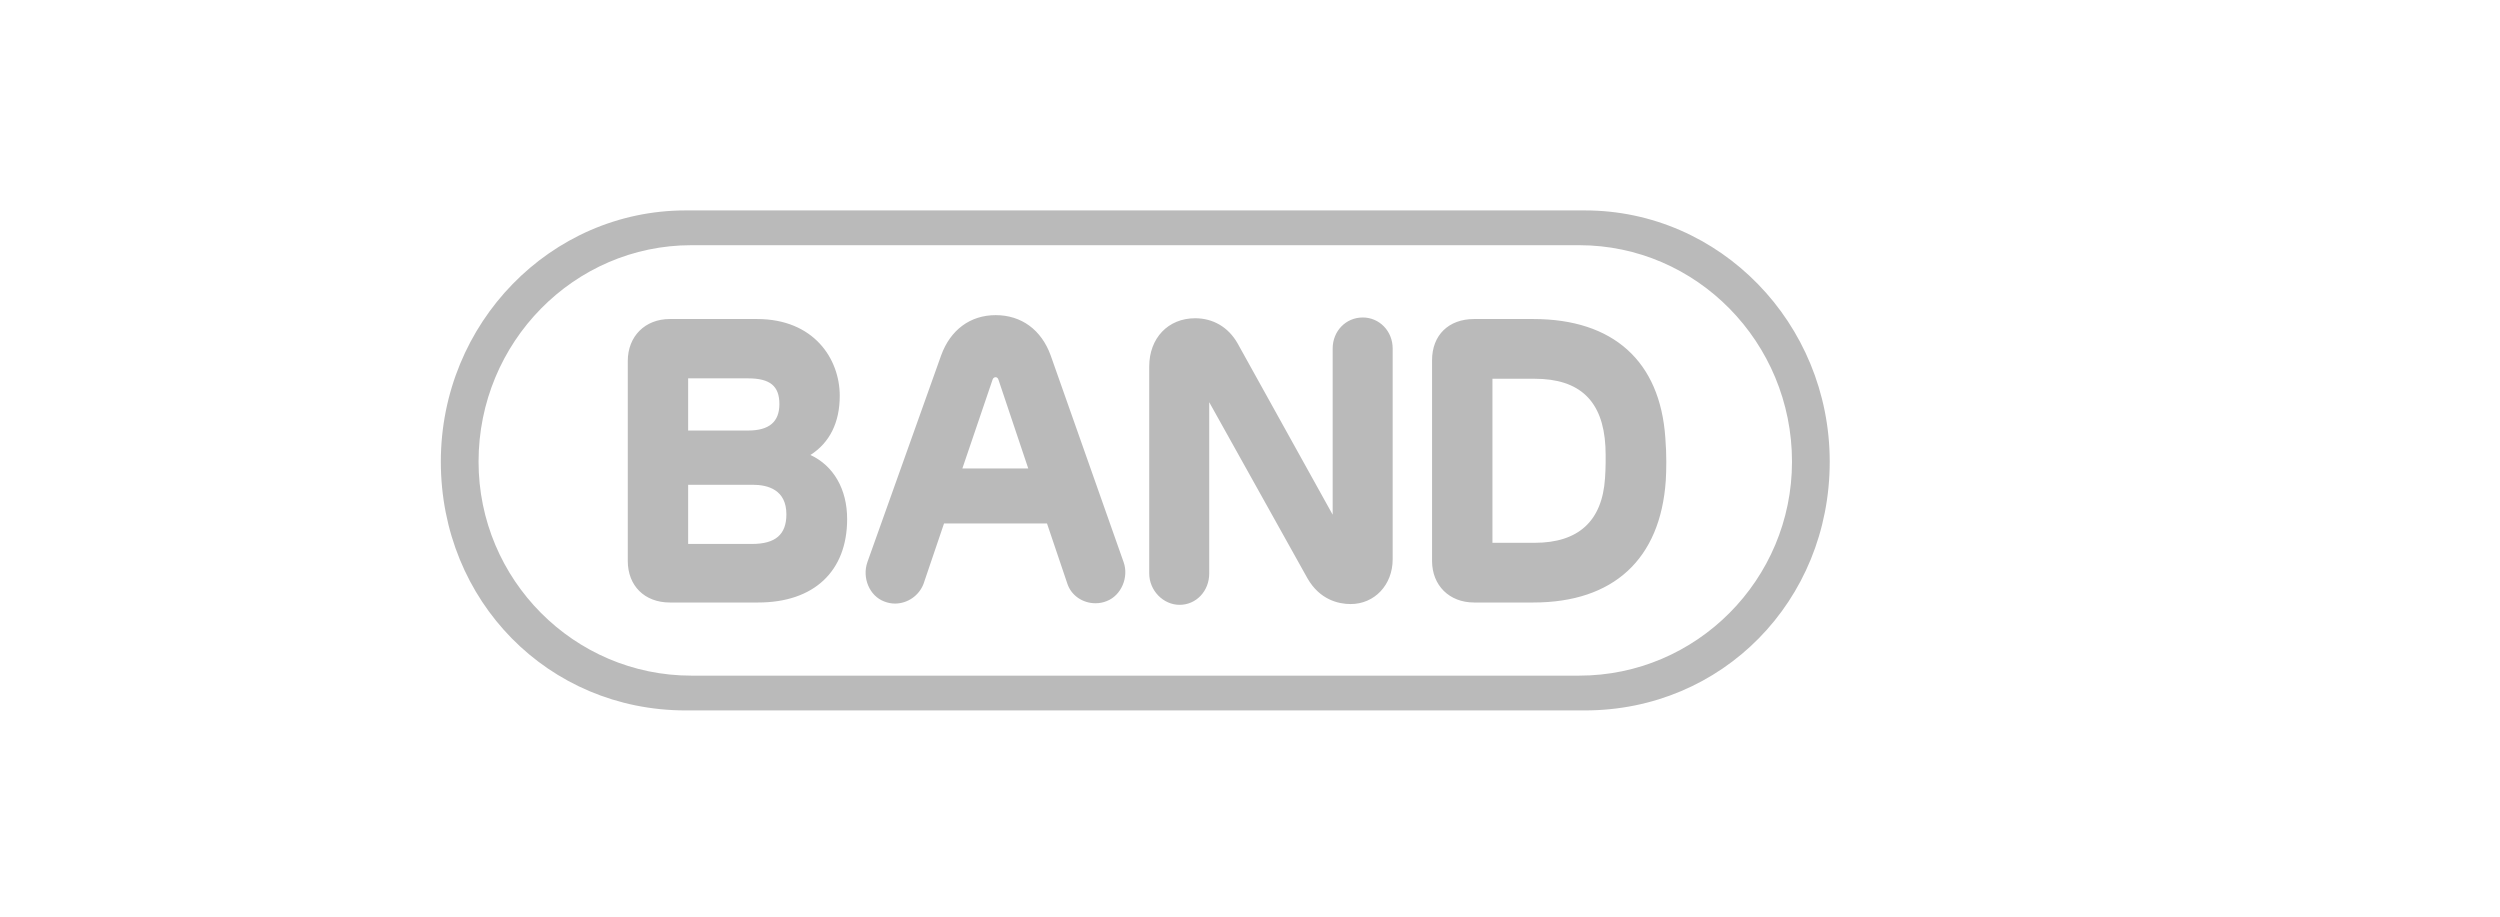
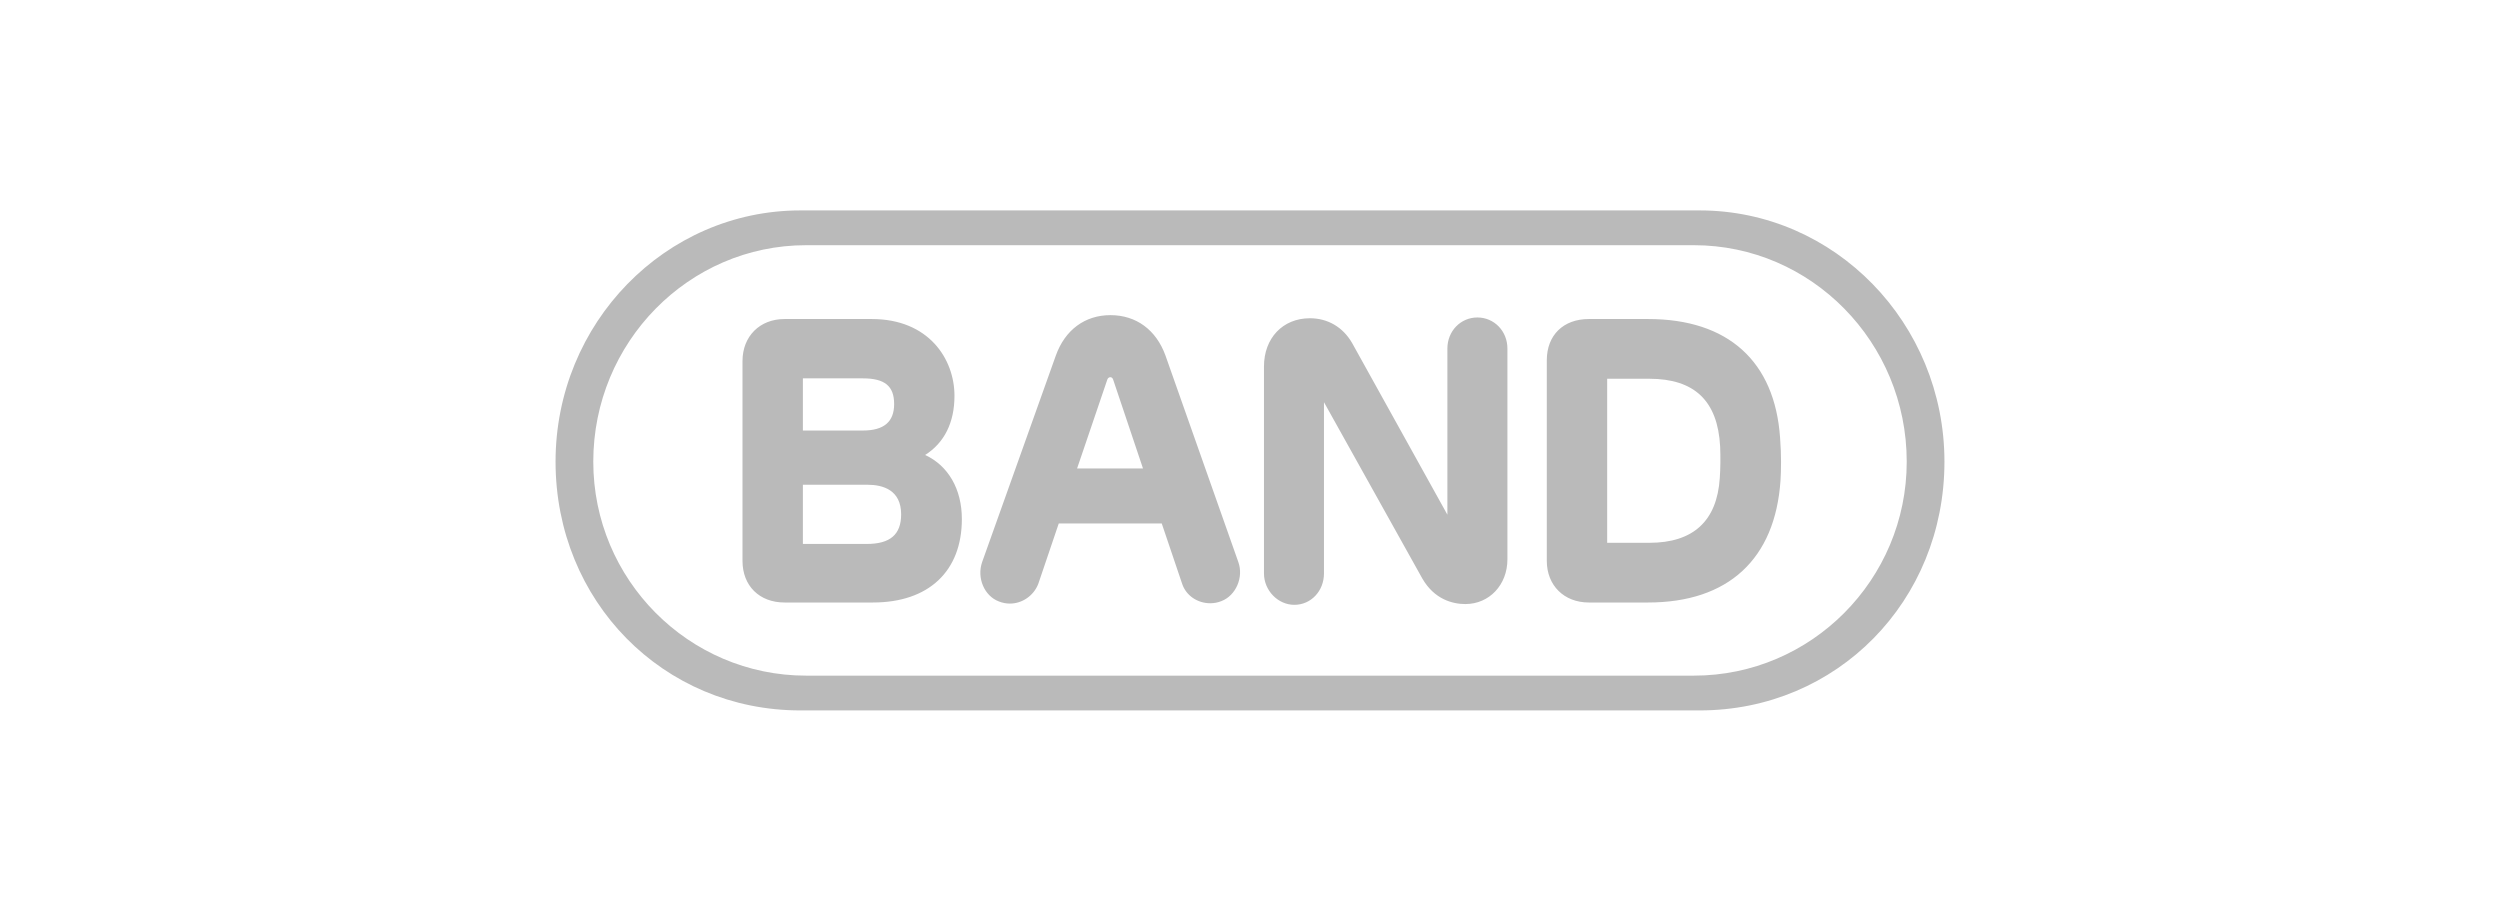
- <svg xmlns="http://www.w3.org/2000/svg" width="90" height="33" viewBox="0 0 90 33">
-   <path d="M49.056 11.43c-.606 0-1.08.49-1.08 1.116v5.983l-3.427-6.175c-.337-.587-.89-.897-1.523-.897-.974 0-1.654.715-1.654 1.737v7.45c0 .612.502 1.13 1.094 1.13.598 0 1.066-.496 1.066-1.13v-6.165l3.538 6.343c.438.764 1.106.924 1.553.924.861 0 1.513-.691 1.513-1.61v-7.59c0-.625-.475-1.117-1.08-1.117zm8.725 5.782c-.1 1.546-.955 2.329-2.536 2.329h-1.517v-5.906h1.517c1.628 0 2.462.798 2.55 2.437.016.38.011.796-.014 1.14zm-2.578-5.727h-2.136c-.919 0-1.513.583-1.513 1.483v7.225c0 .882.622 1.497 1.513 1.497h2.136c2.88 0 4.572-1.558 4.765-4.39.021-.356.035-.913-.016-1.538-.188-2.758-1.875-4.277-4.75-4.277zm-20.558 5.38 1.088-3.199c.007-.02.032-.087.113-.087.05 0 .084.043.1.094l1.071 3.192h-2.372zm3.18-4.068c-.334-.923-1.054-1.452-1.98-1.452-.916 0-1.632.53-1.965 1.452l-2.653 7.437c-.2.571.078 1.222.605 1.419.126.05.259.076.393.076a1.11 1.11 0 0 0 1.02-.704l.74-2.18h3.707l.737 2.18c.142.414.547.692 1.01.692.14 0 .277-.026.403-.078.521-.2.804-.858.607-1.405l-2.624-7.437zm-10.753 6.785h-2.299v-2.13h2.326c.553 0 1.211.184 1.211 1.065 0 .727-.394 1.065-1.238 1.065zm-2.299-5.961h2.159c.79 0 1.126.276 1.126.925 0 .641-.368.953-1.126.953h-2.159v-1.878zm4.402 2.758c.693-.44 1.056-1.17 1.056-2.129 0-1.332-.932-2.765-2.977-2.765h-3.142c-.89 0-1.512.622-1.512 1.512v7.196c0 .896.607 1.497 1.512 1.497h3.183c2.004 0 3.202-1.122 3.202-3.004 0-1.078-.49-1.921-1.322-2.307zm27.674 7.944h-31.96c-4.224 0-7.661-3.456-7.661-7.703 0-4.298 3.437-7.793 7.661-7.793h31.96c4.225 0 7.663 3.495 7.663 7.793 0 4.247-3.438 7.703-7.663 7.703zm.207-16.748H24.683c-4.86 0-8.813 4.057-8.813 9.045 0 5.021 3.871 8.955 8.813 8.955h32.373c4.942 0 8.814-3.934 8.814-8.955 0-4.988-3.954-9.045-8.814-9.045z" fill="#BABABA" fill-rule="evenodd" />
+ <svg xmlns="http://www.w3.org/2000/svg" width="90" height="33" viewBox="0 0 90 33" fill="none">
+   <path fill-rule="evenodd" clip-rule="evenodd" d="M53.186 11.429C52.581 11.429 52.106 11.921 52.106 12.546V18.529L48.679 12.354C48.343 11.767 47.789 11.457 47.156 11.457C46.182 11.457 45.503 12.171 45.503 13.194V20.644C45.503 21.256 46.005 21.774 46.597 21.774C47.194 21.774 47.663 21.278 47.663 20.644V14.479L51.201 20.822C51.639 21.586 52.306 21.746 52.753 21.746C53.615 21.746 54.267 21.055 54.267 20.137V12.546C54.267 11.921 53.791 11.429 53.186 11.429ZM61.912 17.212C61.811 18.758 60.956 19.541 59.375 19.541H57.858V13.635H59.375C61.003 13.635 61.837 14.433 61.925 16.072C61.941 16.451 61.937 16.867 61.912 17.212ZM59.333 11.485H57.197C56.279 11.485 55.685 12.068 55.685 12.968V20.193C55.685 21.075 56.306 21.69 57.197 21.69H59.333C62.213 21.69 63.906 20.132 64.098 17.3C64.12 16.944 64.133 16.387 64.083 15.762C63.894 13.004 62.208 11.485 59.333 11.485ZM38.775 16.865L39.863 13.666C39.87 13.646 39.896 13.579 39.976 13.579C40.026 13.579 40.061 13.622 40.076 13.673L41.148 16.865H38.775ZM41.956 12.797C41.622 11.874 40.901 11.345 39.976 11.345C39.059 11.345 38.343 11.874 38.011 12.797L35.357 20.234C35.158 20.805 35.436 21.456 35.962 21.653C36.088 21.703 36.221 21.729 36.356 21.729C36.799 21.729 37.208 21.448 37.376 21.025L38.115 18.845H41.823L42.56 21.025C42.701 21.439 43.106 21.717 43.569 21.717C43.709 21.717 43.846 21.691 43.973 21.639C44.493 21.439 44.777 20.781 44.58 20.234L41.956 12.797ZM31.202 19.582H28.904V17.451H31.23C31.782 17.451 32.441 17.636 32.441 18.517C32.441 19.244 32.046 19.582 31.202 19.582ZM28.904 13.621H31.062C31.852 13.621 32.189 13.897 32.189 14.546C32.189 15.187 31.82 15.499 31.062 15.499H28.904V13.621ZM33.305 16.379C33.998 15.94 34.361 15.21 34.361 14.25C34.361 12.918 33.429 11.485 31.384 11.485H28.243C27.352 11.485 26.73 12.107 26.73 12.997V20.193C26.73 21.088 27.337 21.69 28.243 21.69H31.426C33.43 21.69 34.627 20.567 34.627 18.686C34.627 17.608 34.138 16.765 33.305 16.379ZM60.979 24.323H29.02C24.795 24.323 21.358 20.867 21.358 16.62C21.358 12.322 24.795 8.827 29.02 8.827H60.979C65.204 8.827 68.642 12.322 68.642 16.62C68.642 20.867 65.204 24.323 60.979 24.323ZM61.187 7.575H28.813C23.954 7.575 20 11.632 20 16.62C20 21.641 23.872 25.575 28.813 25.575H61.187C66.128 25.575 70 21.641 70 16.62C70 11.632 66.046 7.575 61.187 7.575Z" fill="#BABABA" />
</svg>
